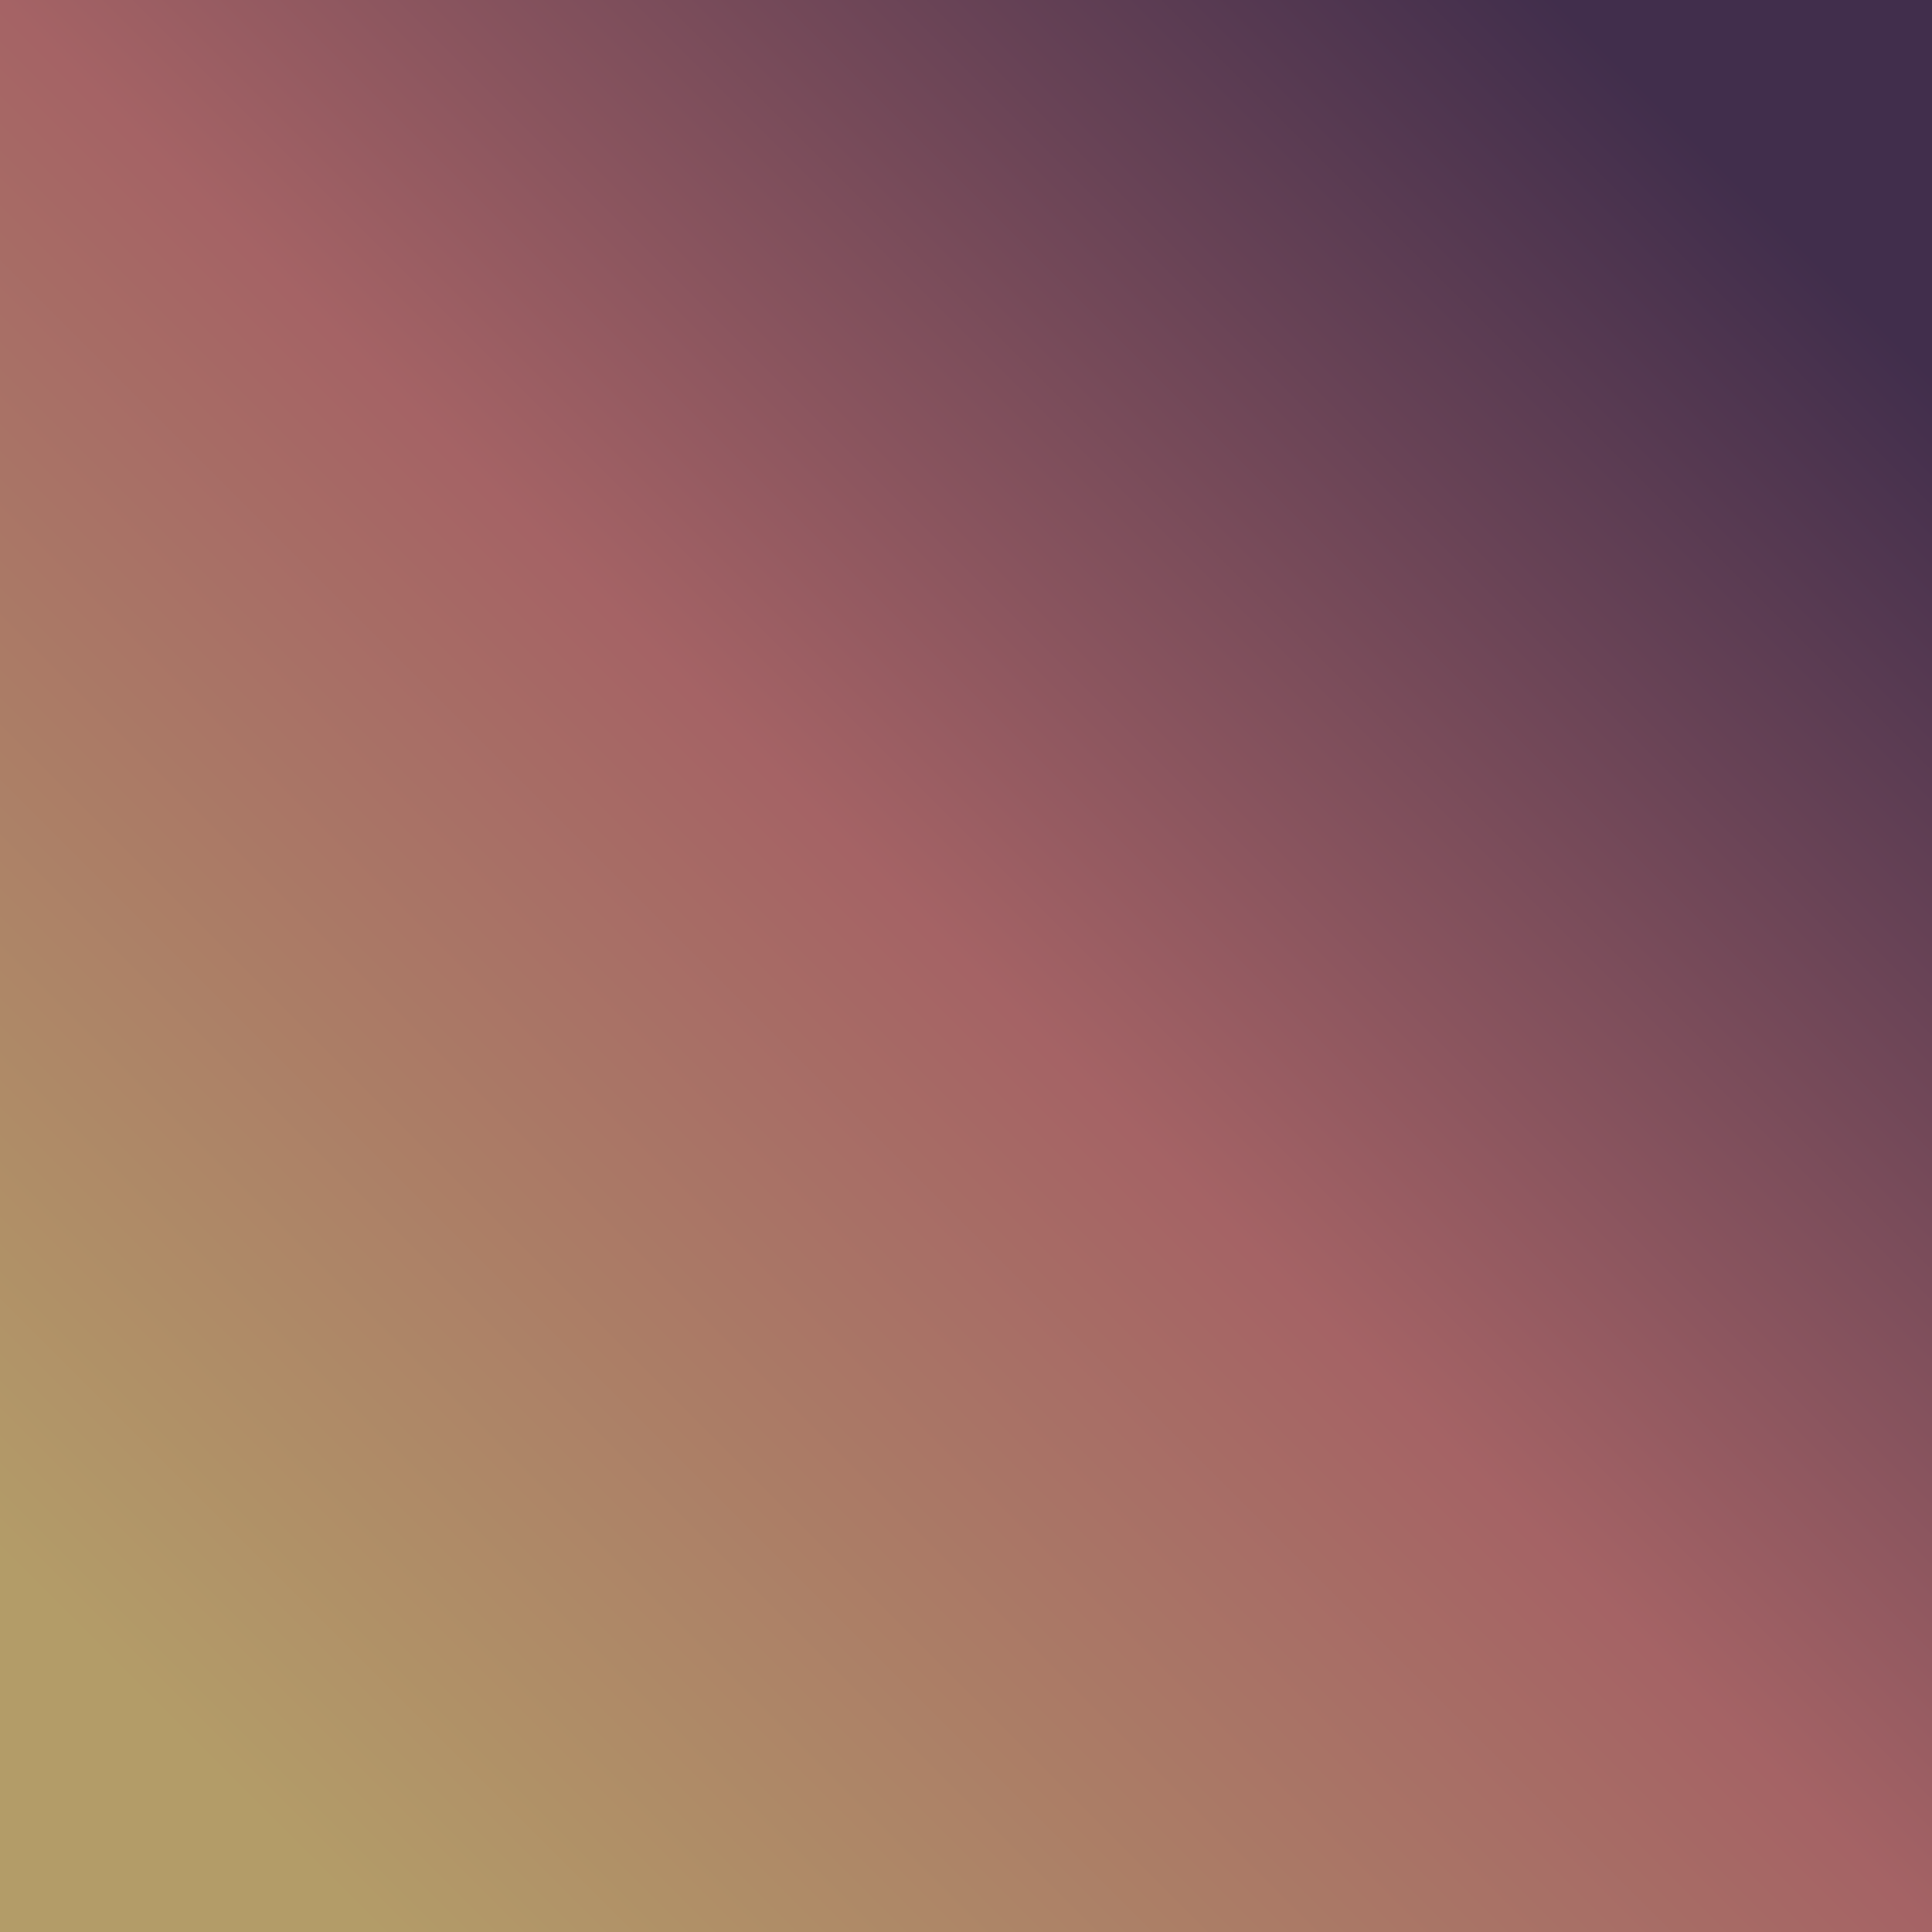
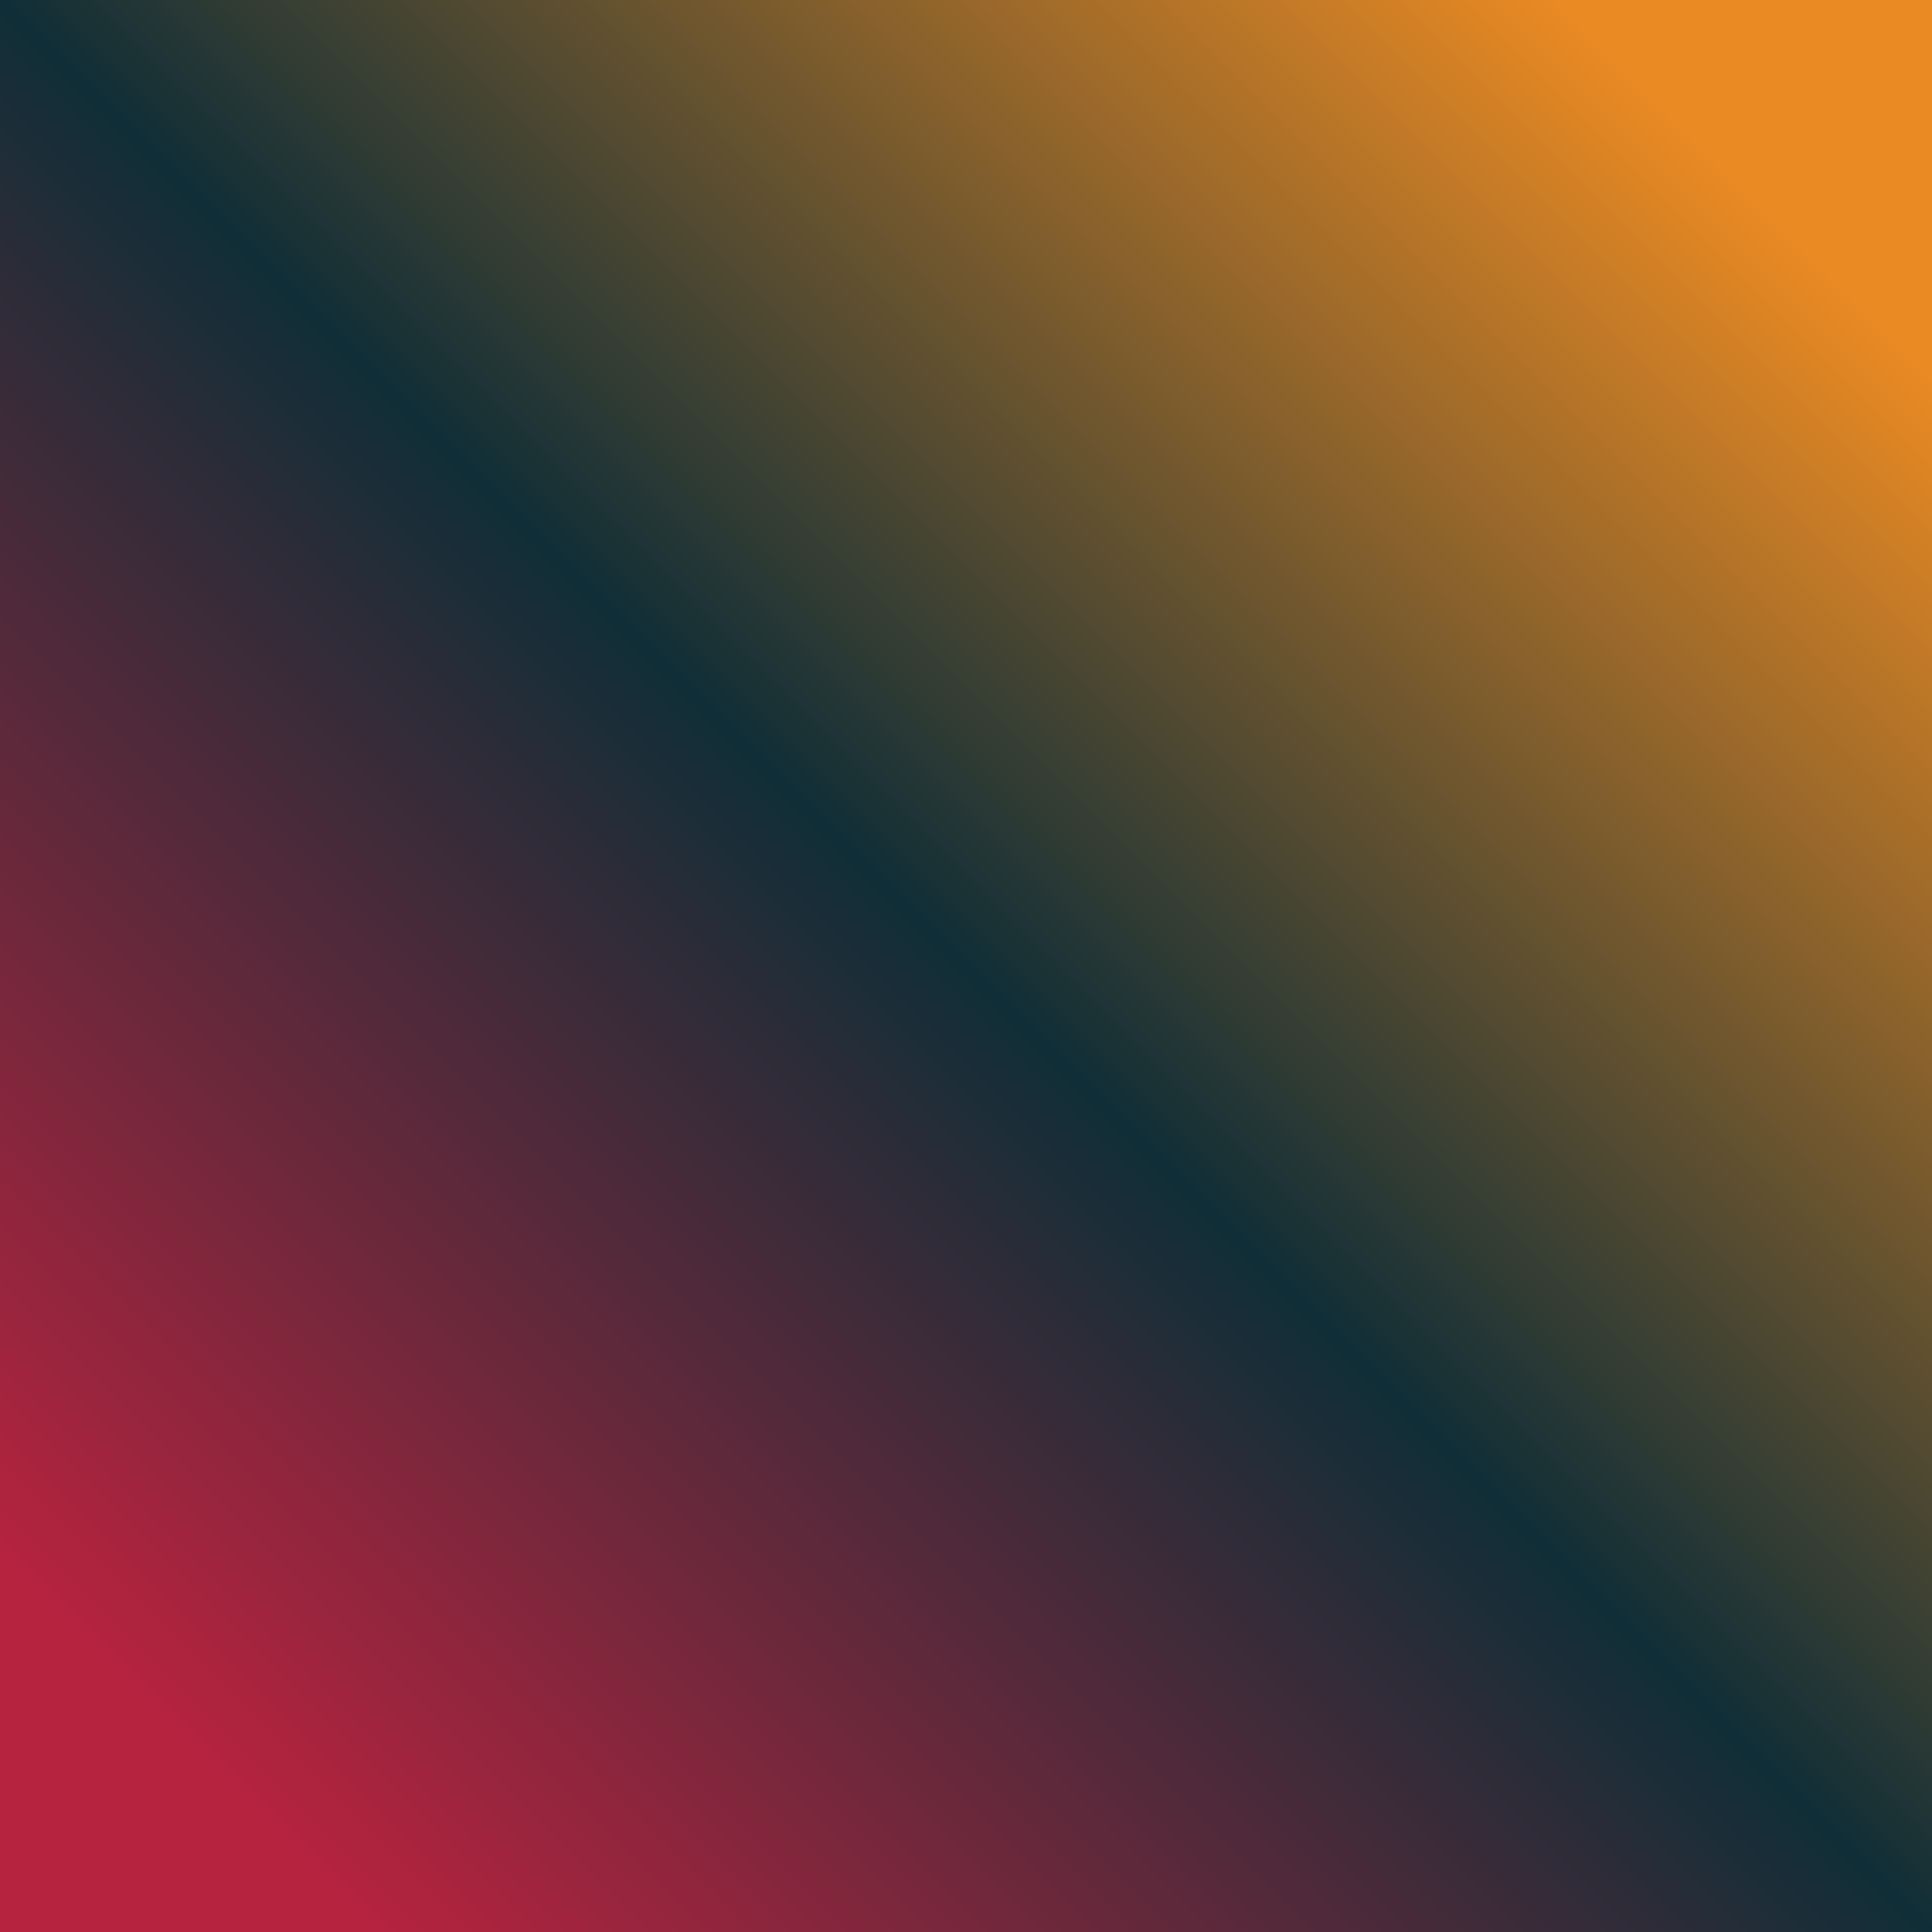
<svg xmlns="http://www.w3.org/2000/svg">
  <defs>
    <linearGradient id="grad1" x1="100%" y1="0%" x2="0%" y2="100%" spreadMethod="pad">
-       <stop offset="10%" stop-color="#412e4c" stop-opacity="1" />
-       <stop offset="50%" stop-color="#a56365" stop-opacity="1" />
-       <stop offset="90%" stop-color="#b39c68" stop-opacity="1" />
+       <stop offset="10%" stop-color="#ea8a23" stop-opacity="1" />
+       <stop offset="50%" stop-color="#102e37" stop-opacity="1" />
+       <stop offset="90%" stop-color="#b6233f" stop-opacity="1" />
    </linearGradient>
  </defs>
  <rect x="0" y="0" width="100%" height="100%" style="fill:url(#grad1);" />
</svg>
